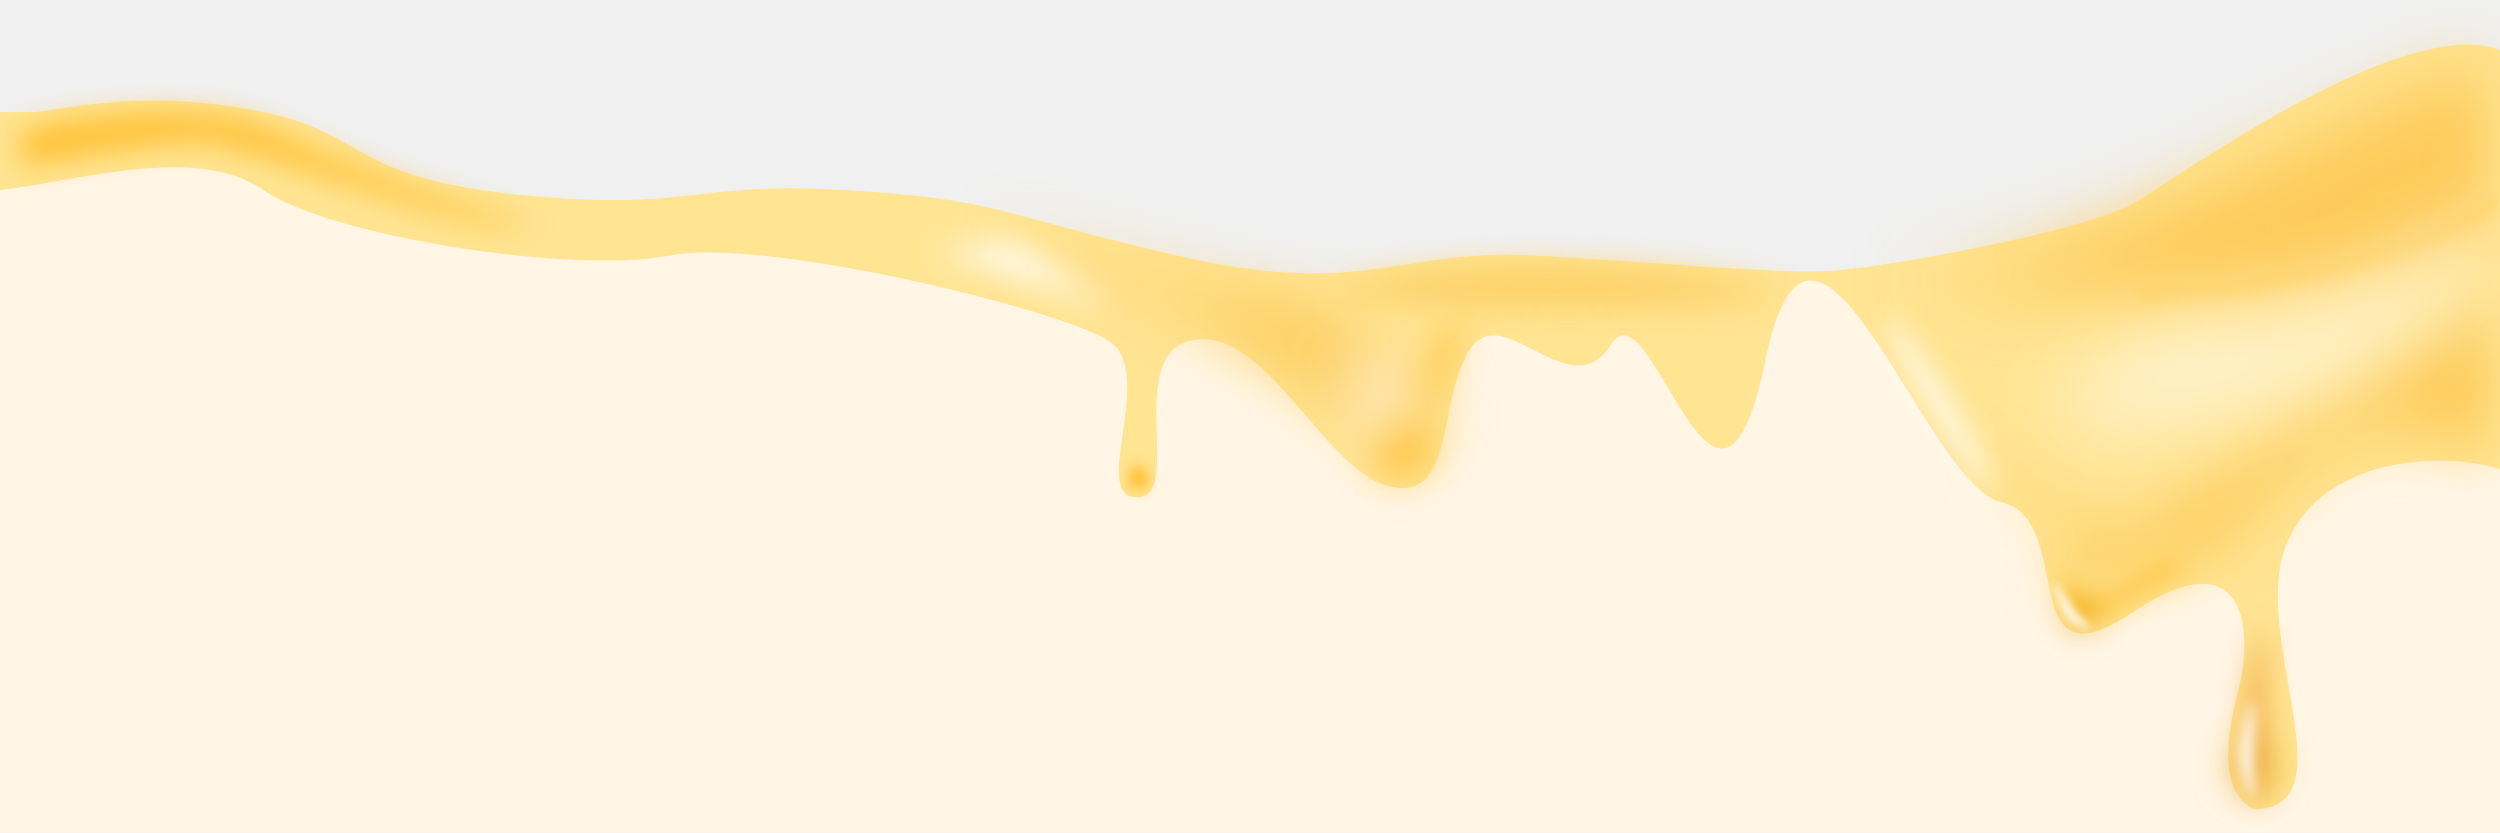
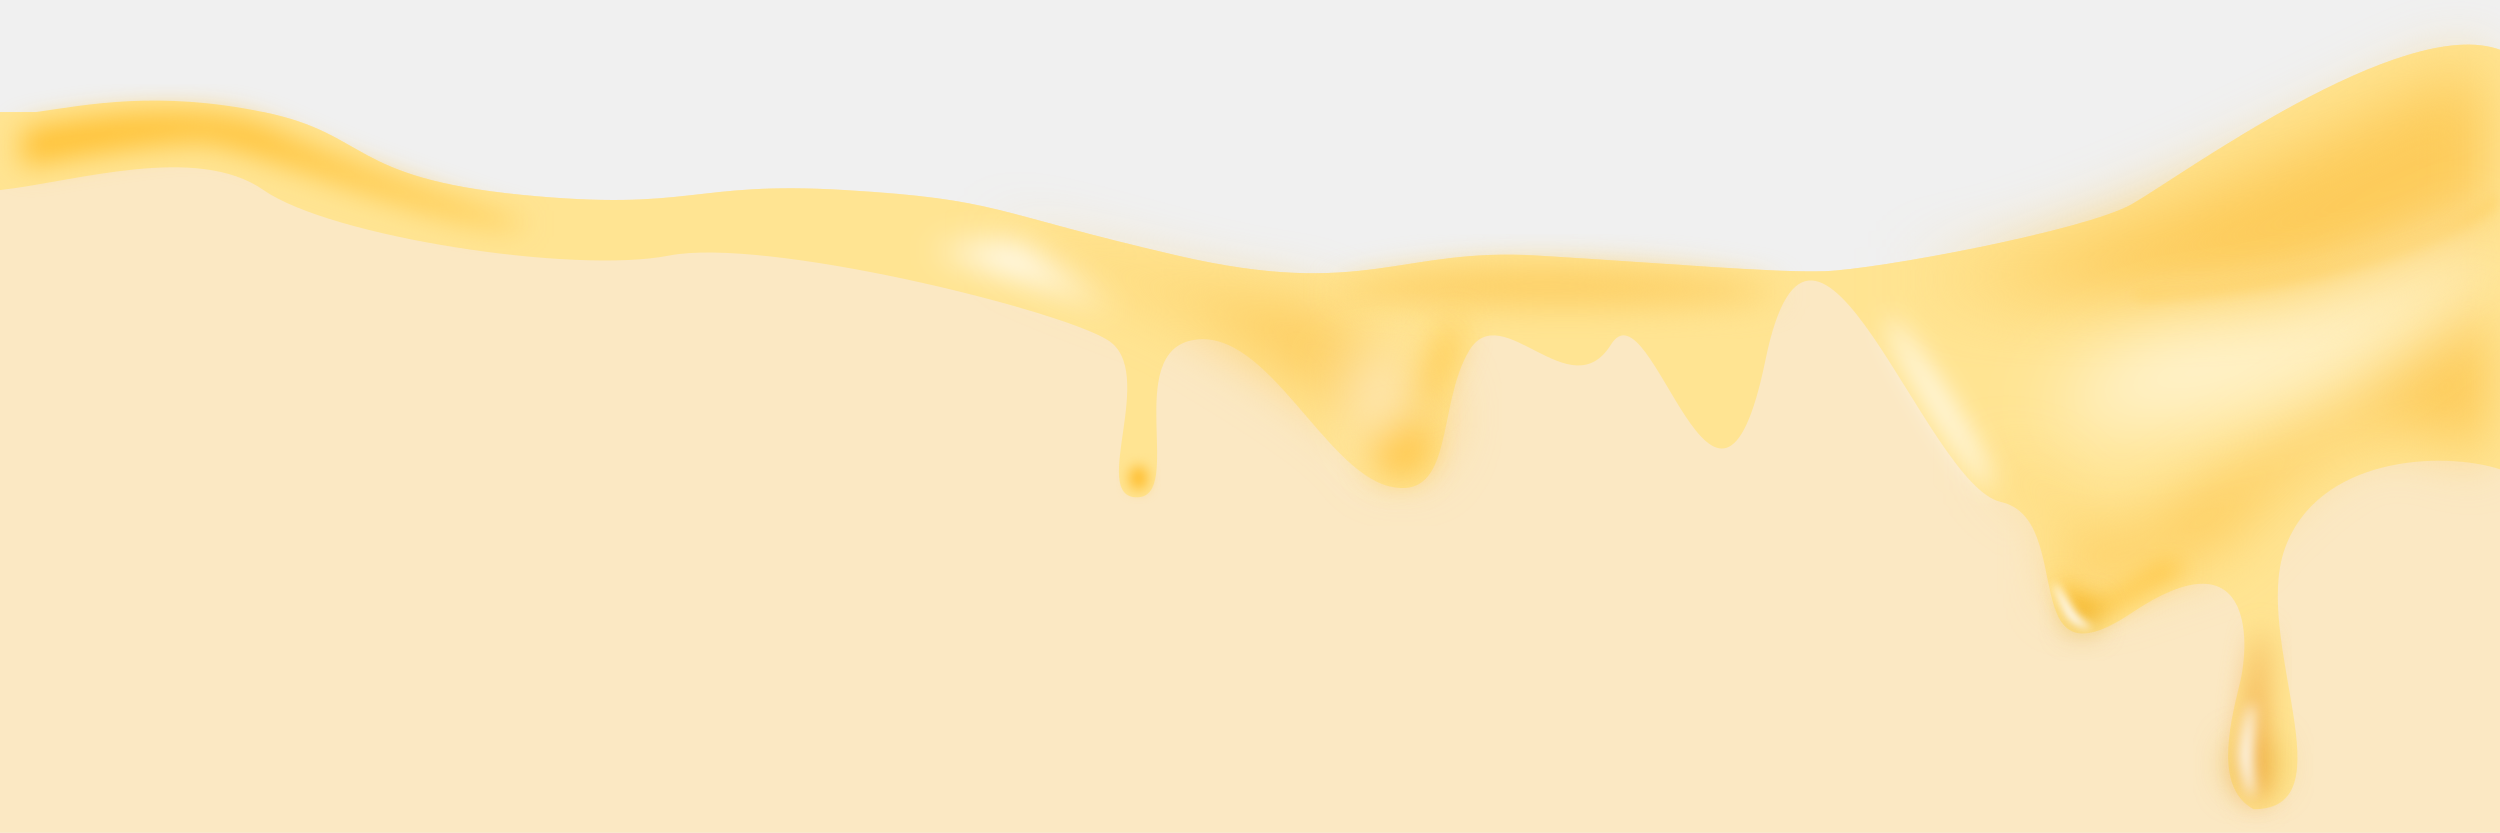
<svg xmlns="http://www.w3.org/2000/svg" width="100%" height="100%" viewBox="2.3 0 801.5 267" fill="none">
-   <path d="M2.3 35.938V267H803.801V15.938C772.301 4.438 700.801 56.938 685.801 65.439C670.801 73.939 603.801 86.439 587.301 86.939C570.801 87.438 539.801 84.647 495.301 81.939C450.801 79.23 440.301 95.939 379.801 81.939C319.301 67.938 323.301 63.939 273.301 60.938C223.301 57.938 224.801 67.939 169.301 62.438C113.801 56.938 120.801 42.939 86.801 35.938H2.3Z" fill="#FFF6E5" />
+   <path d="M2.3 35.938V267H803.801V15.938C772.301 4.438 700.801 56.938 685.801 65.439C670.801 73.939 603.801 86.439 587.301 86.939C570.801 87.438 539.801 84.647 495.301 81.939C450.801 79.23 440.301 95.939 379.801 81.939C319.301 67.938 323.301 63.939 273.301 60.938C223.301 57.938 224.801 67.939 169.301 62.438C113.801 56.938 120.801 42.939 86.801 35.938H2.3Z" fill="#fbe8c3" />
  <path d="M86.801 35.938C52.801 28.938 30.134 33.605 13.801 35.938H2.301V60.938C26.301 58.272 65.301 45.937 86.801 60.938C108.301 75.94 186.301 87.937 216.801 81.939C247.301 75.94 340.801 98.94 357.301 108.939C373.801 118.937 351.301 159.44 366.801 159.44C382.301 159.44 361.801 112.437 385.301 108.939C408.801 105.44 426.801 150.937 447.801 155.939C468.801 160.94 462.801 129.94 473.301 112.439C483.801 94.938 505.801 131.439 518.801 110.44C531.801 89.441 552.801 190.94 568.301 115.439C583.801 39.938 619.301 155.44 643.801 160.94C668.301 166.44 647.801 221.94 685.801 196.441C723.801 170.942 724.059 204.437 720.301 219.439C716.542 234.44 712.801 252.94 724.801 259.44C755.801 259.44 724.301 205.44 734.801 175.939C745.301 146.437 784.967 144.439 803.801 150.439C803.801 150.439 835.301 27.439 803.801 15.938C772.301 4.438 700.801 56.938 685.801 65.439C670.801 73.939 603.801 86.439 587.301 86.939C570.801 87.438 539.801 84.647 495.301 81.939C450.801 79.23 440.301 95.939 379.801 81.939C319.301 67.938 323.301 63.939 273.301 60.938C223.301 57.938 224.801 67.939 169.301 62.438C113.801 56.938 120.801 42.939 86.801 35.938Z" fill="#FFE492" />
  <g filter="url(#filter0_f_206_30)">
    <path d="M89.301 41.821C68.101 31.821 27.134 37.655 9.301 41.821V53.321C23.801 50.488 55.701 44.921 67.301 45.321C81.801 45.821 156.801 76.821 171.801 71.821C158.301 68.821 115.801 54.321 89.301 41.821Z" fill="#FFC133" />
  </g>
  <g filter="url(#filter1_f_206_30)">
    <path d="M609.301 88.8C609.488 88.83 609.675 88.861 609.864 88.892C653.915 95.668 783.344 22.3 793.301 22.3C803.301 22.3 809.301 41.8 809.301 65.3C769.052 103.556 659.956 97.016 609.864 88.892C609.674 88.862 609.487 88.832 609.301 88.8Z" fill="#FDCB59" />
  </g>
  <g filter="url(#filter2_f_206_30)">
    <path d="M687.301 95.3C714.301 94.133 775.101 86.4 802.301 64.8C805.901 62 812.134 53.3 814.801 49.3" stroke="#FFC133" />
  </g>
  <g filter="url(#filter3_f_206_30)">
    <path d="M638.301 145.8C647.467 148.3 665.801 155.3 665.801 163.3V164.564L680.801 174.8L811.801 89.8L801.301 145.8C800.467 144.633 793.801 141.2 773.801 136.8C753.801 132.4 726.134 160.3 714.801 174.8L665.801 190.8V164.564L638.301 145.8Z" fill="#FDCB59" />
  </g>
  <g filter="url(#filter4_f_206_30)">
    <path d="M670.301 198.274C665.501 198.674 662.967 188.441 662.301 183.274C664.134 186.107 668.801 192.072 672.801 193.272C677.801 194.772 692.801 183.274 695.301 181.773C697.301 180.571 702.801 181.94 705.301 182.774C700.301 182.273 693.801 186.273 689.301 189.274C686.133 191.387 676.301 197.774 670.301 198.274Z" fill="#FFB91C" />
  </g>
  <g filter="url(#filter5_f_206_30)">
    <path d="M446.3 144.3C440.3 132.7 398.467 107.8 378.3 96.8C355.8 88.633 313.1 72.8 322.3 74.8C333.8 77.3 395.8 96.8 412.3 96.8C428.8 96.8 466.8 129.8 464.3 132.8C461.8 135.8 453.8 158.8 446.3 144.3Z" fill="#FDCB5A" />
  </g>
  <g filter="url(#filter6_f_206_30)">
    <ellipse cx="724.801" cy="245.3" rx="5.5" ry="5" fill="#DE9E00" />
  </g>
  <g filter="url(#filter7_f_206_30)">
    <path d="M728.207 225.566C728.207 238.968 728.685 257.299 727.48 257.299C726.276 257.299 721.301 257.634 721.301 244.233C721.301 230.831 726.276 201.3 727.48 201.3C728.685 201.3 728.207 218.1 728.207 225.566Z" fill="#EFA43D" />
  </g>
  <g filter="url(#filter8_f_206_30)">
    <path d="M572.301 93.8C572.301 95.733 543.513 98.3 504.301 98.3C465.089 98.3 430.301 95.733 430.301 93.8C430.301 91.867 457.089 85.3 496.301 85.3C535.513 85.3 572.301 91.867 572.301 93.8Z" fill="#FDD066" />
  </g>
  <g filter="url(#filter9_f_206_30)">
    <path d="M724.301 242.3C724.301 246.994 725.405 255.8 724.301 255.8C723.196 255.8 720.301 246.994 720.301 242.3C720.301 237.605 723.196 225.3 724.301 225.3C725.405 225.3 724.301 237.605 724.301 242.3Z" fill="white" />
  </g>
  <g opacity="0.68" filter="url(#filter10_f_206_30)">
    <path d="M814.301 64.8C814.301 69.77 796.301 92.3 748.301 121.3C703.801 134.3 665.801 139.8 660.801 134.3C660.801 129.329 681.626 105.3 717.801 105.3C753.975 105.3 814.301 59.829 814.301 64.8Z" fill="white" />
  </g>
  <g opacity="0.79" filter="url(#filter11_f_206_30)">
    <ellipse cx="624.059" cy="129.264" rx="3.5" ry="31.895" transform="rotate(-31.7467 624.059 129.264)" fill="white" />
  </g>
  <g filter="url(#filter12_f_206_30)">
    <circle cx="669.801" cy="197.8" r="3.5" fill="#D49200" />
  </g>
  <g filter="url(#filter13_f_206_30)">
    <path d="M666.836 195.433C669.158 199.252 673.355 201.151 672.852 201.425C672.348 201.698 667.157 201.251 664.835 197.432C662.512 193.612 660.332 187.206 660.836 186.933C661.34 186.659 664.514 191.613 666.836 195.433Z" fill="white" />
  </g>
  <g filter="url(#filter14_f_206_30)">
    <ellipse cx="450.801" cy="143.3" rx="8.5" ry="9" fill="#FFB91C" />
  </g>
  <g filter="url(#filter15_f_206_30)">
    <ellipse cx="367.301" cy="153.3" rx="3" ry="4" fill="#FFBE2E" />
  </g>
  <g filter="url(#filter16_f_206_30)">
    <path d="M360.952 100.071C358.405 98.641 343.66 93.024 300.301 79.728L327.771 78.3L360.952 100.071C361.119 100.165 361.234 100.241 361.301 100.3L360.952 100.071Z" fill="white" />
  </g>
  <g filter="url(#filter17_f_206_30)">
    <ellipse cx="463.543" cy="116.402" rx="2.236" ry="15.5" transform="rotate(23.5469 463.543 116.402)" fill="#FFB91C" />
  </g>
  <g opacity="0.55" filter="url(#filter18_f_206_30)">
    <path d="M453.798 114.3C453.798 121.204 457.134 150.3 448.298 150.3C439.461 150.3 435.801 137.703 435.801 130.8C429.801 101.8 420.463 116.8 429.3 116.8C438.136 116.8 453.798 107.397 453.798 114.3Z" fill="white" />
  </g>
  <defs>
    <filter id="filter0_f_206_30" x="0.001" y="27" width="181.1" height="54.667" filterUnits="userSpaceOnUse" color-interpolation-filters="sRGB">
      <feFlood flood-opacity="0" result="BackgroundImageFix" />
      <feBlend mode="normal" in="SourceGraphic" in2="BackgroundImageFix" result="shape" />
      <feGaussianBlur stdDeviation="4.65" result="effect1_foregroundBlur_206_30" />
    </filter>
    <filter id="filter1_f_206_30" x="587.001" y="-0" width="244.6" height="117.415" filterUnits="userSpaceOnUse" color-interpolation-filters="sRGB">
      <feFlood flood-opacity="0" result="BackgroundImageFix" />
      <feBlend mode="normal" in="SourceGraphic" in2="BackgroundImageFix" result="shape" />
      <feGaussianBlur stdDeviation="11.15" result="effect1_foregroundBlur_206_30" />
    </filter>
    <filter id="filter2_f_206_30" x="682.877" y="44.623" width="136.741" height="55.577" filterUnits="userSpaceOnUse" color-interpolation-filters="sRGB">
      <feFlood flood-opacity="0" result="BackgroundImageFix" />
      <feBlend mode="normal" in="SourceGraphic" in2="BackgroundImageFix" result="shape" />
      <feGaussianBlur stdDeviation="2.2" result="effect1_foregroundBlur_206_30" />
    </filter>
    <filter id="filter3_f_206_30" x="618.701" y="70.2" width="212.7" height="140.2" filterUnits="userSpaceOnUse" color-interpolation-filters="sRGB">
      <feFlood flood-opacity="0" result="BackgroundImageFix" />
      <feBlend mode="normal" in="SourceGraphic" in2="BackgroundImageFix" result="shape" />
      <feGaussianBlur stdDeviation="9.8" result="effect1_foregroundBlur_206_30" />
    </filter>
    <filter id="filter4_f_206_30" x="654.801" y="173.8" width="58" height="31.985" filterUnits="userSpaceOnUse" color-interpolation-filters="sRGB">
      <feFlood flood-opacity="0" result="BackgroundImageFix" />
      <feBlend mode="normal" in="SourceGraphic" in2="BackgroundImageFix" result="shape" />
      <feGaussianBlur stdDeviation="3.75" result="effect1_foregroundBlur_206_30" />
    </filter>
    <filter id="filter5_f_206_30" x="301.621" y="55.227" width="182.196" height="113.229" filterUnits="userSpaceOnUse" color-interpolation-filters="sRGB">
      <feFlood flood-opacity="0" result="BackgroundImageFix" />
      <feBlend mode="normal" in="SourceGraphic" in2="BackgroundImageFix" result="shape" />
      <feGaussianBlur stdDeviation="9.7" result="effect1_foregroundBlur_206_30" />
    </filter>
    <filter id="filter6_f_206_30" x="705.501" y="226.5" width="38.6" height="37.6" filterUnits="userSpaceOnUse" color-interpolation-filters="sRGB">
      <feFlood flood-opacity="0" result="BackgroundImageFix" />
      <feBlend mode="normal" in="SourceGraphic" in2="BackgroundImageFix" result="shape" />
      <feGaussianBlur stdDeviation="6.9" result="effect1_foregroundBlur_206_30" />
    </filter>
    <filter id="filter7_f_206_30" x="712.501" y="192.5" width="24.6" height="73.6" filterUnits="userSpaceOnUse" color-interpolation-filters="sRGB">
      <feFlood flood-opacity="0" result="BackgroundImageFix" />
      <feBlend mode="normal" in="SourceGraphic" in2="BackgroundImageFix" result="shape" />
      <feGaussianBlur stdDeviation="4.4" result="effect1_foregroundBlur_206_30" />
    </filter>
    <filter id="filter8_f_206_30" x="420.201" y="75.2" width="162.2" height="33.2" filterUnits="userSpaceOnUse" color-interpolation-filters="sRGB">
      <feFlood flood-opacity="0" result="BackgroundImageFix" />
      <feBlend mode="normal" in="SourceGraphic" in2="BackgroundImageFix" result="shape" />
      <feGaussianBlur stdDeviation="5.05" result="effect1_foregroundBlur_206_30" />
    </filter>
    <filter id="filter9_f_206_30" x="716.301" y="221.3" width="12.492" height="38.5" filterUnits="userSpaceOnUse" color-interpolation-filters="sRGB">
      <feFlood flood-opacity="0" result="BackgroundImageFix" />
      <feBlend mode="normal" in="SourceGraphic" in2="BackgroundImageFix" result="shape" />
      <feGaussianBlur stdDeviation="2" result="effect1_foregroundBlur_206_30" />
    </filter>
    <filter id="filter10_f_206_30" x="634.501" y="38.12" width="206.1" height="124.6" filterUnits="userSpaceOnUse" color-interpolation-filters="sRGB">
      <feFlood flood-opacity="0" result="BackgroundImageFix" />
      <feBlend mode="normal" in="SourceGraphic" in2="BackgroundImageFix" result="shape" />
      <feGaussianBlur stdDeviation="13.15" result="effect1_foregroundBlur_206_30" />
    </filter>
    <filter id="filter11_f_206_30" x="598.712" y="93.778" width="50.694" height="70.973" filterUnits="userSpaceOnUse" color-interpolation-filters="sRGB">
      <feFlood flood-opacity="0" result="BackgroundImageFix" />
      <feBlend mode="normal" in="SourceGraphic" in2="BackgroundImageFix" result="shape" />
      <feGaussianBlur stdDeviation="4.15" result="effect1_foregroundBlur_206_30" />
    </filter>
    <filter id="filter12_f_206_30" x="655.801" y="183.8" width="28" height="28" filterUnits="userSpaceOnUse" color-interpolation-filters="sRGB">
      <feFlood flood-opacity="0" result="BackgroundImageFix" />
      <feBlend mode="normal" in="SourceGraphic" in2="BackgroundImageFix" result="shape" />
      <feGaussianBlur stdDeviation="5.25" result="effect1_foregroundBlur_206_30" />
    </filter>
    <filter id="filter13_f_206_30" x="658.162" y="184.322" width="17.333" height="19.768" filterUnits="userSpaceOnUse" color-interpolation-filters="sRGB">
      <feFlood flood-opacity="0" result="BackgroundImageFix" />
      <feBlend mode="normal" in="SourceGraphic" in2="BackgroundImageFix" result="shape" />
      <feGaussianBlur stdDeviation="1.3" result="effect1_foregroundBlur_206_30" />
    </filter>
    <filter id="filter14_f_206_30" x="431.201" y="123.2" width="39.2" height="40.2" filterUnits="userSpaceOnUse" color-interpolation-filters="sRGB">
      <feFlood flood-opacity="0" result="BackgroundImageFix" />
      <feBlend mode="normal" in="SourceGraphic" in2="BackgroundImageFix" result="shape" />
      <feGaussianBlur stdDeviation="5.55" result="effect1_foregroundBlur_206_30" />
    </filter>
    <filter id="filter15_f_206_30" x="360.301" y="145.3" width="14" height="16" filterUnits="userSpaceOnUse" color-interpolation-filters="sRGB">
      <feFlood flood-opacity="0" result="BackgroundImageFix" />
      <feBlend mode="normal" in="SourceGraphic" in2="BackgroundImageFix" result="shape" />
      <feGaussianBlur stdDeviation="2" result="effect1_foregroundBlur_206_30" />
    </filter>
    <filter id="filter16_f_206_30" x="289.901" y="67.9" width="81.8" height="42.8" filterUnits="userSpaceOnUse" color-interpolation-filters="sRGB">
      <feFlood flood-opacity="0" result="BackgroundImageFix" />
      <feBlend mode="normal" in="SourceGraphic" in2="BackgroundImageFix" result="shape" />
      <feGaussianBlur stdDeviation="5.2" result="effect1_foregroundBlur_206_30" />
    </filter>
    <filter id="filter17_f_206_30" x="446.32" y="91.465" width="34.449" height="49.876" filterUnits="userSpaceOnUse" color-interpolation-filters="sRGB">
      <feFlood flood-opacity="0" result="BackgroundImageFix" />
      <feBlend mode="normal" in="SourceGraphic" in2="BackgroundImageFix" result="shape" />
      <feGaussianBlur stdDeviation="5.35" result="effect1_foregroundBlur_206_30" />
    </filter>
    <filter id="filter18_f_206_30" x="408.172" y="94.269" width="63.744" height="73.531" filterUnits="userSpaceOnUse" color-interpolation-filters="sRGB">
      <feFlood flood-opacity="0" result="BackgroundImageFix" />
      <feBlend mode="normal" in="SourceGraphic" in2="BackgroundImageFix" result="shape" />
      <feGaussianBlur stdDeviation="8.75" result="effect1_foregroundBlur_206_30" />
    </filter>
  </defs>
</svg>
